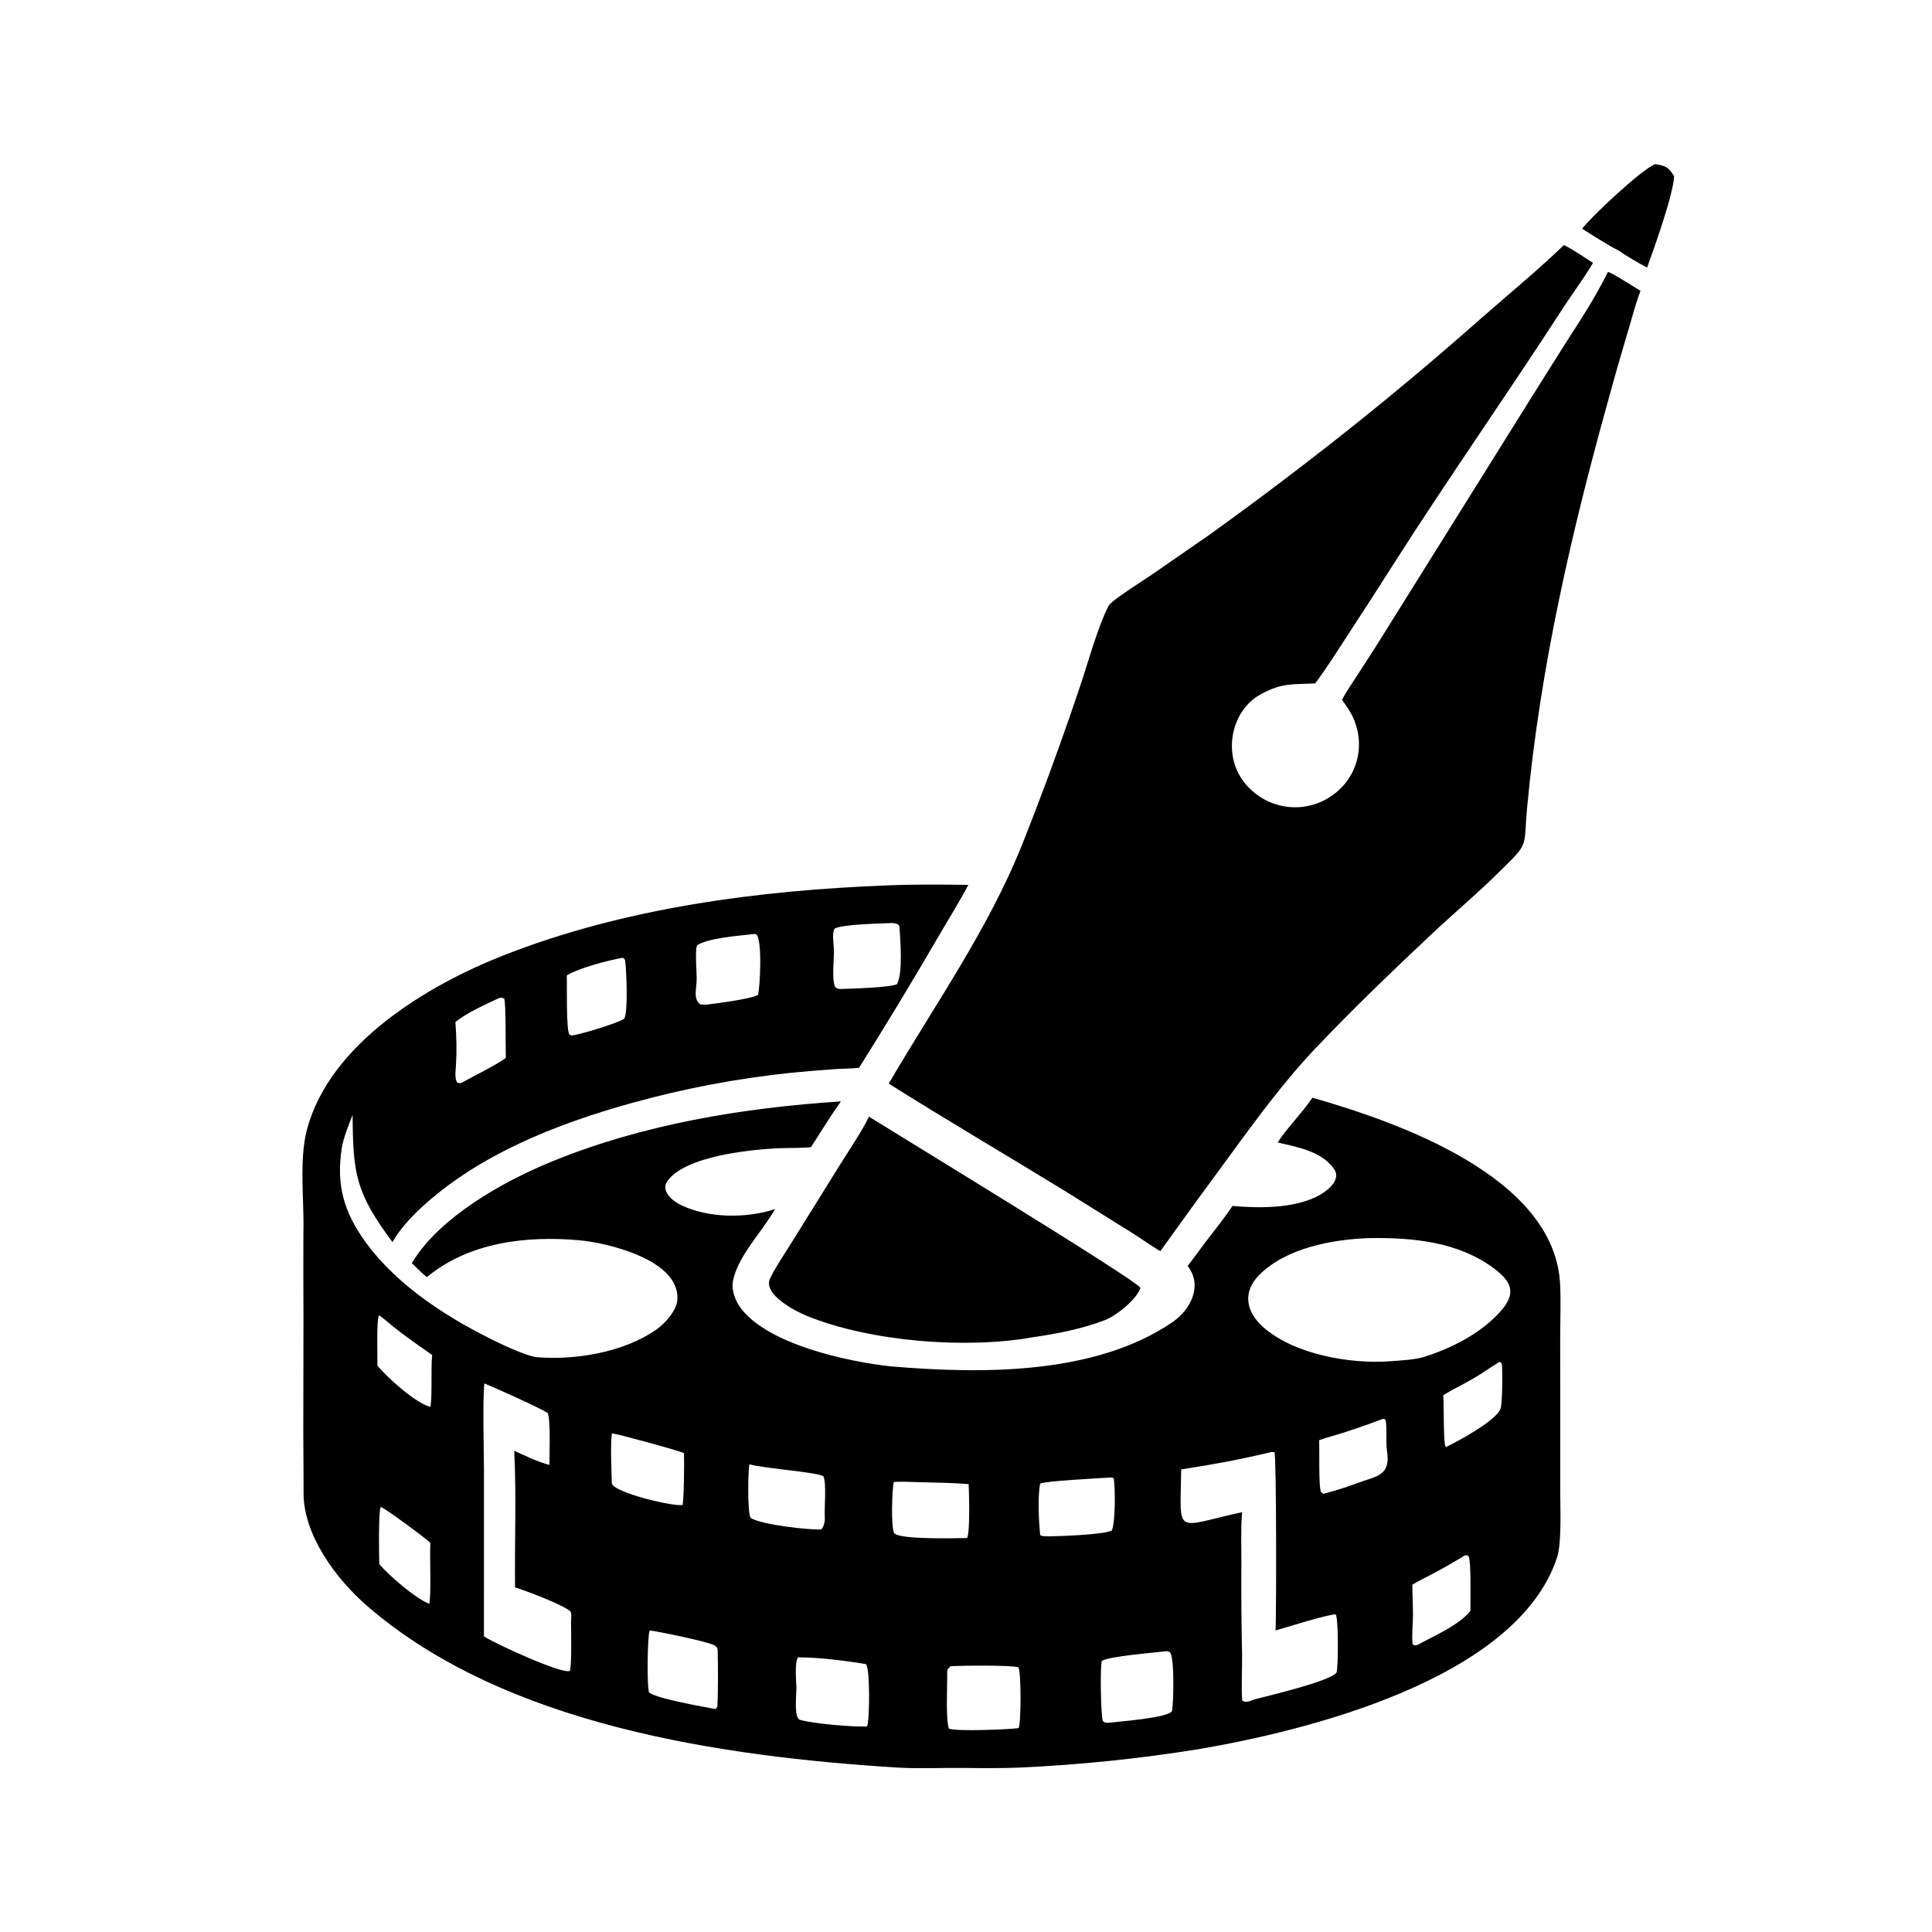
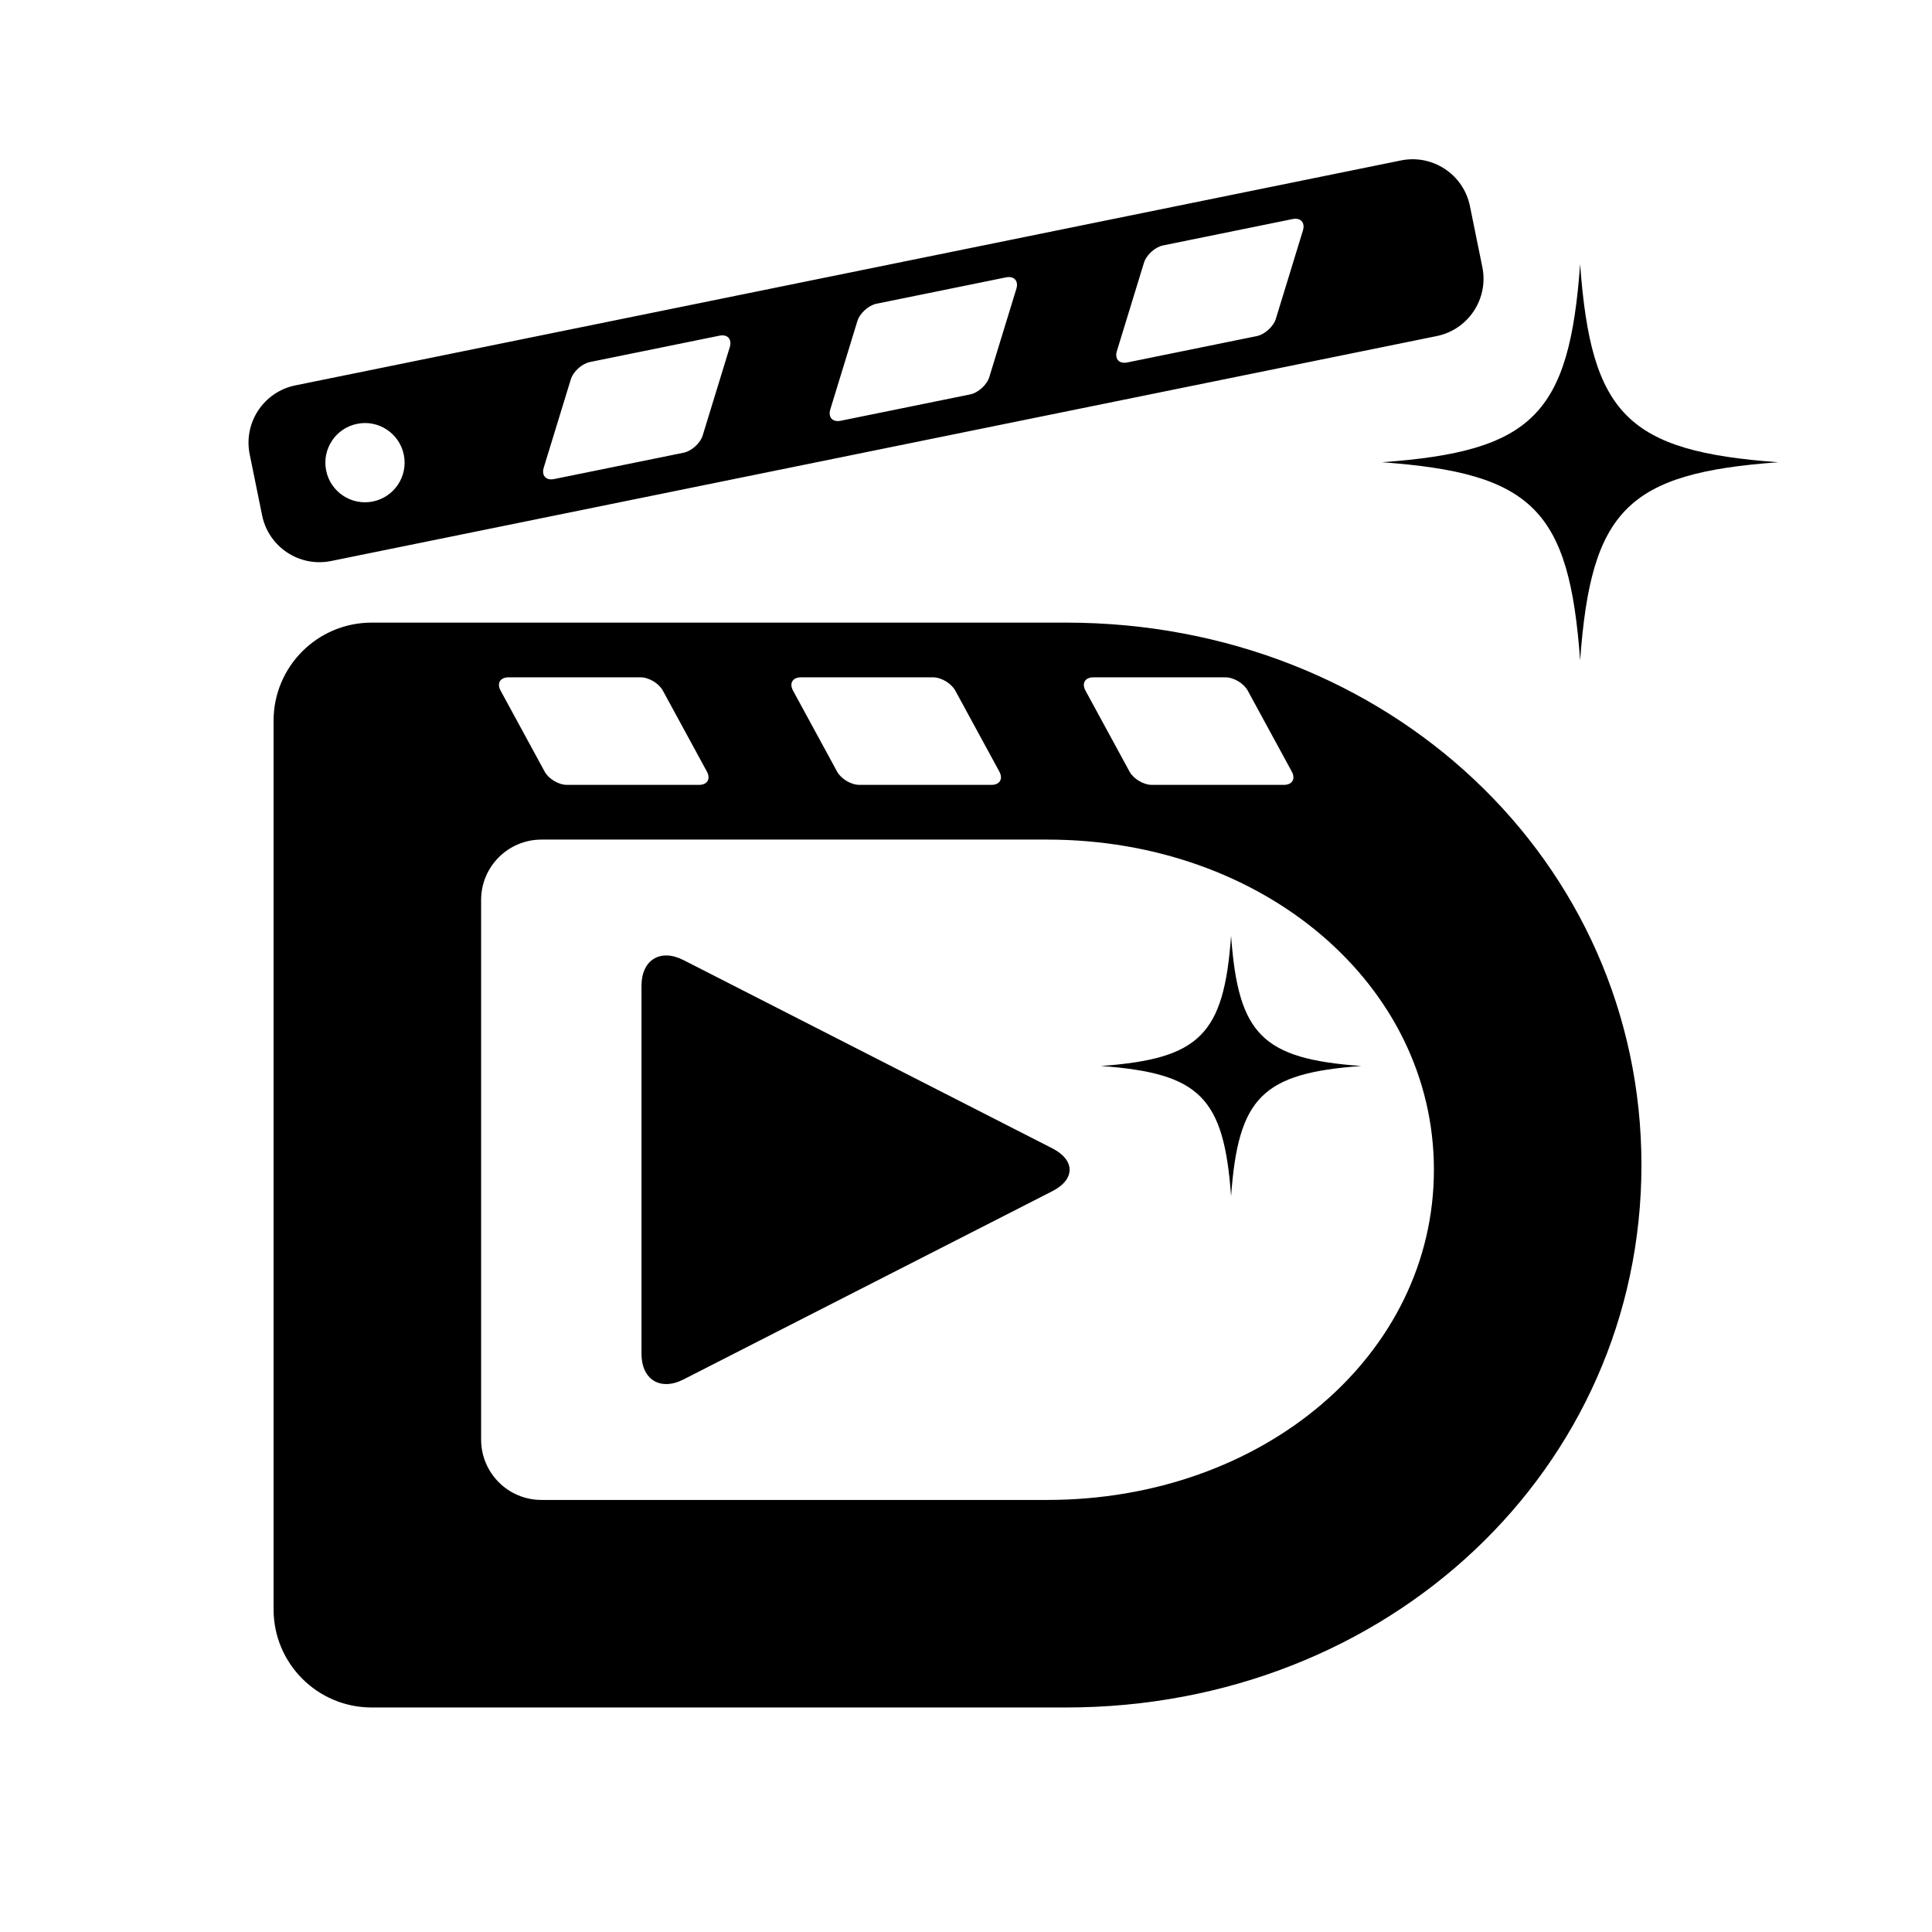
<svg xmlns="http://www.w3.org/2000/svg" version="1.1" viewBox="0 0 2048 2048" width="1000" height="1000" preserveAspectRatio="none" display="block">
-   <path fill="#000000" d="M 940.236 938.562 C 967.38 937.422 999.213 937.595 1026.46 937.994 C 1017.49 955.171 1003.45 977.803 993.47 994.984 C 966.65 1041.08 939.044 1086.71 910.665 1131.85 C 903.294 1132.81 893.23 1132.8 885.526 1133.26 C 869.609 1134.38 853.71 1135.72 837.831 1137.28 C 780.972 1143.25 724.709 1153.94 669.623 1169.25 C 590.047 1191.36 506.468 1224.09 445.04 1281.57 C 434.511 1291.43 423.099 1304.12 416.014 1316.66 C 377.232 1264.41 374.077 1244.64 373.8 1181.93 C 369.558 1192.46 363.913 1206.37 362.235 1217.39 C 356.33 1256.15 364.529 1284.94 387.429 1316.54 C 422.039 1364.29 477.942 1399.35 530.534 1424.36 C 538.922 1428.34 560.228 1437.95 569.027 1438.67 C 609.968 1442.04 661.194 1433.51 695.398 1409.63 C 704.782 1403.18 717.41 1389.18 718.084 1377.47 C 720.523 1335.14 643.057 1317.29 613.705 1314.7 C 557.455 1309.72 496.763 1317.04 452.544 1353.81 C 447.026 1349.46 441.593 1343.9 436.519 1338.96 C 465.571 1290.49 532.804 1252.66 584.607 1231.43 C 681.582 1191.69 787.474 1174.34 891.376 1167.52 C 880.356 1182.97 870.073 1199.98 859.663 1216.02 C 850.533 1217.12 836.743 1216.75 827.096 1217.13 C 807.655 1217.92 788.297 1220.11 769.173 1223.69 C 750.539 1227.3 719.725 1235.27 707.697 1251.6 C 699.818 1262.3 712.714 1273.06 721.807 1277.4 C 751.324 1291.49 790.926 1291.68 821.562 1281.7 C 807.435 1306.63 782.735 1330.52 777.085 1357.35 C 774.938 1367.55 779.427 1379.16 785.673 1387.26 C 814.851 1425.12 897.831 1443.43 945 1448.47 C 1040.61 1456.48 1160.71 1457.67 1242.87 1401.53 C 1262.11 1388.38 1275.28 1362.65 1258.97 1341.99 C 1265.31 1333.64 1271.58 1325.24 1277.79 1316.78 C 1287.49 1304.26 1297.65 1291.5 1306.47 1278.38 C 1334.45 1280.73 1368.85 1281.17 1394.81 1268.93 C 1404.52 1264.35 1423.1 1251.63 1413.97 1238.92 C 1400.49 1220.13 1375.45 1216.1 1354.43 1211.06 C 1361.97 1198.5 1380.39 1179.71 1391.24 1163.61 C 1480.39 1189.17 1648.13 1246.9 1653.78 1361.33 C 1654.63 1378.38 1653.94 1397.77 1653.87 1414.97 L 1653.91 1498.75 L 1653.91 1581.96 C 1653.91 1599.57 1655.55 1635.85 1650.54 1651.05 C 1607.63 1781.21 1380.58 1835.52 1270.54 1854.18 C 1207.84 1864.28 1144.61 1870.8 1081.17 1873.69 C 1063.45 1874.51 1039.69 1874.33 1021.5 1874.09 C 999.986 1873.82 973.007 1875.04 951.915 1873.73 C 765.002 1862.09 535.818 1829.03 389.558 1702.7 C 355.904 1673.63 321.599 1626.99 321.792 1582.48 C 321.882 1561.85 321.485 1539.85 321.501 1519.06 L 321.688 1395.05 C 321.607 1365.96 321.406 1336.62 321.611 1307.46 C 322.651 1273.65 316.767 1230.01 325.36 1197.53 C 349.456 1106.44 452.693 1044.57 534.163 1012.57 C 662.116 962.318 803.958 943.843 940.236 938.562 z M 1473.82 1442.99 C 1483.88 1442.16 1499.16 1441.49 1508.69 1438.64 C 1538.01 1429.61 1569.3 1413.73 1590.07 1390.73 C 1607.45 1371.48 1603.17 1359.2 1584.04 1344.84 C 1545.62 1316.01 1496.99 1311.75 1450.89 1312.44 C 1412.26 1313.84 1363.59 1322.87 1335.1 1351.22 C 1316.63 1369.6 1320.81 1390.77 1339.28 1407.01 C 1371.97 1435.76 1431.32 1446.17 1473.82 1442.99 z M 648.646 1519.41 C 646.862 1530.42 648.283 1561.11 648.517 1572 C 648.733 1582.04 715.606 1597.64 723.642 1595.26 C 725.064 1587.23 725.479 1549.49 724.949 1540.34 C 719.013 1537.53 655.019 1520.01 648.646 1519.41 z M 1352.15 1728.32 C 1353.06 1708.59 1353.12 1543.07 1350.96 1539.33 L 1347.95 1539.17 C 1310.72 1547.98 1289.22 1551.75 1252.1 1557.68 C 1251.26 1629.06 1243.68 1618.86 1316.73 1602.98 C 1315.21 1616.61 1315.91 1639.86 1315.91 1654.4 C 1315.68 1687.67 1315.93 1720.94 1316.67 1754.2 C 1316.85 1765.21 1315.65 1793.27 1316.87 1802.71 C 1321.17 1805.43 1325.18 1803.1 1329.74 1801.44 C 1345.54 1797.3 1408.54 1782.54 1416.68 1773.23 C 1418.8 1767.57 1418.82 1715.71 1416 1711.39 C 1408.96 1710.67 1362.47 1725.53 1352.15 1728.32 z M 605.523 1097.68 C 612.476 1097.46 655.223 1084.57 661.705 1079.89 C 665.908 1072.81 664.1 1029.09 662.723 1018.68 C 662.441 1016.54 661.616 1016.29 660.244 1015.24 C 644.779 1017.94 613.851 1026.03 600.802 1033.96 C 601.22 1042.56 599.915 1093.83 603.794 1096.67 C 604.333 1097.06 604.947 1097.34 605.523 1097.68 z M 1398.31 1526.75 C 1398.92 1536.97 1397.59 1575.97 1400.35 1581.67 L 1402.78 1583.54 C 1414.65 1580.35 1425.49 1577.23 1438.36 1572.33 C 1458.91 1564.49 1474.77 1565.23 1470.15 1537.08 C 1469 1530.07 1470.55 1509.48 1468.51 1504.72 C 1467.9 1504.53 1466.63 1504.07 1466.06 1504.02 C 1448.25 1510.64 1430.48 1517.07 1412.21 1522.29 C 1407.53 1523.63 1402.85 1524.98 1398.31 1526.75 z M 513.309 1466.5 C 511.533 1491.28 512.963 1533.85 513.01 1559.78 L 512.983 1734.54 C 522.107 1741.14 596.269 1775.34 604.16 1771.18 C 606.211 1764.11 605.354 1728.36 605.301 1718.75 C 605.487 1715.63 606.199 1709.34 604.232 1707.73 C 595.053 1700.25 556.047 1685.8 545.974 1682.7 C 545.42 1636.85 547.499 1582.79 545.088 1537.86 C 557.164 1543.27 569.742 1549.69 582.423 1552.83 C 582.329 1542.25 583.899 1505.01 580.575 1497.95 C 575.764 1493.91 519.856 1468.82 513.309 1466.5 z M 1497.12 1679.9 C 1497.18 1690.49 1497.8 1700.8 1497.81 1711.45 C 1497.82 1720.13 1496.37 1734.67 1497.36 1742.7 C 1499.86 1744.77 1498.35 1744.12 1502.36 1743.79 C 1519.89 1734.3 1547.25 1722.47 1558.71 1707.5 C 1558.58 1696.92 1559.64 1656.09 1556.87 1649.67 C 1554.98 1648.57 1555.12 1648.62 1552.93 1648.72 C 1541.72 1655.61 1530.29 1662.15 1518.66 1668.31 C 1513.02 1671.33 1502.08 1676.63 1497.12 1679.9 z M 794.298 1552.24 C 793.109 1559.37 792.014 1603.32 795.79 1608.99 C 806 1616.29 859.559 1622.14 870.752 1621.24 C 873.399 1617.58 874.64 1613.2 874.315 1608.77 C 873.613 1599.19 876.418 1572.19 872.764 1564.79 C 864.49 1560.34 810.796 1556.73 794.298 1552.24 z M 749.029 1064.94 C 759.042 1063.74 796.297 1058.95 803.502 1054.66 C 805.834 1046.07 808.213 994.944 801.528 990.295 C 799.525 990.215 798.492 989.959 796.643 990.416 C 781.669 992.133 752.509 994.114 739.399 1001.73 C 736.187 1003.59 738.842 1033.2 738.446 1038.18 C 738.728 1047.43 734.18 1058.69 742.421 1064.73 C 744.716 1064.87 746.717 1065.03 749.029 1064.94 z M 402.097 1658.07 C 412.267 1670.16 440.904 1694.84 455.092 1700.09 C 457.304 1687.72 455.38 1650.76 456.186 1635.51 C 451.641 1630.85 407.847 1598.42 403.538 1597.42 C 401.033 1603.01 401.761 1649.43 402.097 1658.07 z M 458.088 1436.34 C 443.803 1426.23 429.43 1416.44 415.804 1405.45 C 412.887 1403.1 404.48 1395.52 401.659 1394.36 C 398.904 1400.45 400.254 1437.61 400.088 1447.6 C 410.556 1460.45 440.65 1487.38 456.134 1491.36 C 458.374 1482.56 456.675 1449.59 458.088 1436.34 z M 1589.48 1443.61 C 1579.4 1449.85 1570.57 1456.29 1560.01 1462.3 C 1550.5 1467.73 1538.94 1473.28 1529.94 1478.99 C 1530.74 1489.37 1529.86 1530.17 1532.52 1534.03 C 1544.25 1528.59 1585.35 1506.36 1590.54 1493.64 C 1592.66 1488.44 1592.98 1451.42 1591.89 1445.55 C 1590.64 1444.24 1591.01 1444.29 1589.48 1443.61 z M 482.727 1083.4 C 483.892 1098.92 484.299 1113.7 483.341 1129.25 C 483.036 1134.2 481.599 1144.5 485.01 1147.86 L 488.401 1148.23 C 499.704 1142.03 527.704 1128.04 536.189 1121.44 C 535.785 1111.94 536.524 1063.51 534.419 1058.35 C 532.011 1057.6 532.154 1057.6 529.638 1057.72 C 515.086 1064.58 495.011 1073.42 482.727 1083.4 z M 1026.82 1573.29 C 1010.63 1571.76 993.013 1571.73 976.675 1571.24 C 969.945 1571.03 953.531 1570.31 947.453 1570.99 C 945.496 1579.35 944.398 1619.06 947.792 1624.97 C 952.062 1632.41 1015.62 1630.46 1025.15 1630.39 C 1028.5 1623.53 1027.21 1582.78 1026.82 1573.29 z M 1173.64 1566.43 C 1163.94 1567.09 1107.5 1569.91 1102.65 1572.72 C 1099.82 1585.92 1101.16 1612.96 1102.62 1626.82 C 1102.82 1628.65 1109.79 1628.6 1111.49 1628.6 C 1123.49 1628.41 1170.46 1626.9 1178.61 1622.34 C 1182.47 1613.31 1182.24 1577.64 1180.71 1567.61 L 1179.51 1566.31 C 1176.63 1566.19 1176.47 1566.06 1173.64 1566.43 z M 945.802 978.432 C 932.213 979.106 894.699 979.589 884.886 984.219 C 881.849 987.902 883.528 999.638 883.896 1004.73 C 884.653 1015.18 881.182 1037.42 885.315 1046.27 C 888.378 1048.58 886.678 1047.8 890.75 1048.35 C 900.428 1048.12 945.257 1046.87 950.921 1043.12 C 957.246 1031.05 954.425 996.951 953.47 982.713 C 953.231 979.138 948.655 978.747 945.802 978.432 z M 688.63 1728.42 C 686.284 1734.29 685.615 1788.21 688.043 1794.08 C 696.423 1800.78 745.585 1809.21 758.627 1811.68 C 759.258 1810.77 759.889 1809.87 760.52 1808.96 C 761.261 1789.75 761.219 1768.56 760.759 1749.34 C 760.687 1746.34 758.497 1744.85 757.269 1744.1 C 750.791 1740.16 692.759 1728.36 688.63 1728.42 z M 1235 1750.48 C 1223.42 1751.91 1174.44 1755.87 1167.96 1760.66 C 1166.03 1765.89 1166.89 1818.76 1169.06 1824.35 C 1171.15 1826.25 1171.2 1825.98 1174.09 1826.31 C 1183.57 1825.06 1240.47 1821.13 1242.42 1813.39 C 1243.81 1807.87 1245.5 1756.44 1240 1751.26 C 1236.9 1750.26 1237.93 1750.15 1235 1750.48 z M 1007.93 1766.2 C 1005.9 1768.03 1003.92 1769.26 1004.02 1772.53 C 1004.43 1785.39 1002.23 1822.14 1005.9 1832.44 C 1013.8 1835.6 1070.53 1833.26 1079.7 1831.9 C 1082.54 1827.62 1082.54 1772.07 1079.6 1767.49 C 1071.97 1764.87 1018.85 1765.61 1007.93 1766.2 z M 845.791 1756.9 C 842.232 1763 843.997 1782.06 844.21 1788.18 C 844.472 1795.74 841.137 1821.21 848.122 1823.15 C 863.026 1827.3 904.596 1830.82 919.167 1830.11 C 921.841 1825.01 922.649 1764.8 917.454 1763.93 C 897.229 1760.54 865.996 1756.57 845.791 1756.9 z" data-c-fill="ab48fe" fill-opacity="1" />
-   <path fill="#000000" d="M1657.8 259.78C1665.56 263.285 1680.99 273.749 1688.65 278.679 1678.88 295.275 1666.95 310.94 1656.47 327.149 1597.78 417.948 1535.24 506.874 1477.15 598.026 1461.14 623.243 1444.95 648.342 1428.57 673.321 1417.69 690.065 1406.1 708.649 1394.12 724.409 1370.13 725.71 1359.49 723.526 1336.74 735.785 1305.87 752.423 1296.61 796.199 1316.02 825.262 1326.05 840.288 1341.61 850.748 1359.31 854.371 1377.55 858.109 1396.53 854.177 1411.78 843.496 1439.69 824.303 1448.36 788.383 1433.09 758.096 1430.36 752.676 1426.11 746.864 1422.64 741.824 1426.02 734.843 1435.56 720.825 1440.1 713.782 1451.58 696.315 1462.8 678.679 1473.76 660.88L1624.21 419.968 1659.03 364.622C1675.58 338.841 1691 315.644 1704.52 288.151 1710.75 290.299 1731.91 303.99 1738.99 308.304 1733.71 322.238 1730.49 335.064 1726.28 349.331 1719.15 372.971 1712.33 396.704 1705.83 420.523 1665.96 563.087 1632.65 707.573 1618.89 855.248 1614.71 900.013 1622.03 892.235 1588.22 925.211 1566.96 946.403 1539.98 969.071 1517.76 990.008 1475.59 1029.75 1433.84 1069.63 1394 1111.76 1359.64 1148.1 1330.43 1188.4 1300.93 1228.65 1277.04 1261.04 1253.38 1293.59 1229.95 1326.32 1220.7 1320.79 1209.42 1312.86 1199.99 1306.88L1128.61 1262.34C1067.17 1224.65 1002.79 1186.95 942.093 1148.67 990.884 1065.03 1047.82 984.95 1083.79 894.531 1089.22 880.888 1094.56 867.266 1099.76 853.533 1115.42 812.494 1130.25 771.145 1144.25 729.51 1152.65 705.041 1163.58 664.35 1175.28 641.977 1178.06 636.652 1213.02 614.579 1220.88 609.218L1281.05 567.586C1307.76 548.447 1334.2 528.936 1360.37 509.061 1433.11 454.109 1503.67 396.327 1571.88 335.848 1598.92 312.196 1632.27 284.52 1657.8 259.78zM921.036 1183.65C950.35 1202.09 1205.18 1357.08 1208.89 1365.23 1204.92 1377.48 1183.45 1394.6 1171.49 1399.28 1148.58 1408.25 1120.34 1413.95 1096.05 1417.33 1025.22 1430.31 923.118 1422.44 855.435 1394.95 843.661 1390.17 808.21 1372.25 816.359 1355.09 821.836 1343.56 831.503 1329.47 838.47 1318.21L890.164 1235.11C897.611 1223.28 915.277 1196.51 920.453 1184.97L921.036 1183.65zM1754.67 173.967C1765.9 175.961 1768.45 176.829 1774.62 186.733 1773.61 207 1753.67 262.327 1746.02 283.62 1736.71 278.705 1724.15 271.497 1715.64 265.496 1705.47 260.525 1687.17 248.731 1677.07 242.507 1686.81 229.624 1740.77 178.966 1754.67 173.967z" data-c-fill="ab48fe" fill-opacity="1" />
+   <path fill="#000000" d="M 290 764 C 290 706.56 336.56 660 394 660 L 1130 660 C 1471.6 660 1740 913 1740 1235 C 1740 1557 1471.6 1810 1130 1810 L 394 1810 C 336.56 1810 290 1763.44 290 1706 L 290 764 Z M 510 1526 C 510 1561.35 538.65 1590 574 1590 L 1110 1590 C 1339.6 1590 1520 1436 1520 1240 C 1520 1044 1339.6 890 1110 890 L 574 890 C 538.65 890 510 918.65 510 954 L 510 1526 Z M 313.08 408.52 L 1485.07 170.07 C 1518.62 163.24 1551.36 184.92 1558.19 218.47 L 1571.35 283.14 C 1578.18 316.69 1556.5 349.43 1522.95 356.26 L 350.96 594.7 C 317.41 601.53 284.68 579.86 277.85 546.31 L 264.69 481.63 C 257.86 448.08 279.53 415.35 313.08 408.52 Z M 345.74 498.82 C 350.37 521.55 372.54 536.23 395.27 531.6 C 418 526.97 432.69 504.8 428.06 482.07 C 423.43 459.34 401.26 444.66 378.53 449.29 C 355.8 453.92 341.11 476.09 345.74 498.82 Z M 576.39 495.71 C 573.82 504.12 578.77 509.57 587.39 507.82 L 724.58 479.91 C 733.2 478.16 742.37 469.83 744.94 461.42 L 773.6 367.95 C 776.17 359.54 771.23 354.09 762.61 355.84 L 625.42 383.75 C 616.8 385.5 607.62 393.83 605.05 402.24 L 576.39 495.71 Z M 880.17 433.91 C 877.6 442.32 882.54 447.77 891.16 446.02 L 1028.35 418.11 C 1036.97 416.36 1046.15 408.03 1048.72 399.62 L 1077.38 306.15 C 1079.95 297.74 1075 292.28 1066.38 294.03 L 929.19 321.95 C 920.57 323.7 911.4 332.03 908.83 340.44 L 880.17 433.91 Z M 1183.95 372.1 C 1181.38 380.51 1186.32 385.96 1194.94 384.21 L 1332.13 356.3 C 1340.75 354.55 1349.92 346.22 1352.49 337.81 L 1381.15 244.34 C 1383.72 235.93 1378.78 230.48 1370.16 232.23 L 1232.97 260.14 C 1224.35 261.89 1215.18 270.22 1212.61 278.63 L 1183.95 372.1 Z M 577.36 817.94 C 581.56 825.67 592.2 832 601 832 L 741 832 C 749.8 832 753.56 825.67 749.36 817.94 L 702.64 732.06 C 698.44 724.33 687.8 718 679 718 L 539 718 C 530.2 718 526.44 724.33 530.64 732.06 L 577.36 817.94 Z M 887.36 817.94 C 891.56 825.67 902.2 832 911 832 L 1051 832 C 1059.8 832 1063.56 825.67 1059.36 817.94 L 1012.64 732.06 C 1008.44 724.33 997.8 718 989 718 L 849 718 C 840.2 718 836.44 724.33 840.64 732.06 L 887.36 817.94 Z M 1197.36 817.94 C 1201.56 825.67 1212.2 832 1221 832 L 1361 832 C 1369.8 832 1373.56 825.67 1369.36 817.94 L 1322.64 732.06 C 1318.44 724.33 1307.8 718 1299 718 L 1159 718 C 1150.2 718 1146.44 724.33 1150.64 732.06 L 1197.36 817.94 Z" data-c-fill="ab48fe" fill-opacity="1" />
+   <path fill="#000000" d="M 680 1045 C 680 1017.5 700.04 1005.23 724.53 1017.73 L 1115.47 1217.27 C 1139.96 1229.77 1139.96 1250.23 1115.47 1262.73 L 724.53 1462.27 C 700.04 1474.77 680 1462.5 680 1435 L 680 1045 Z M 1305 992 C 1312.59 1096.88 1338.12 1122.41 1443 1130 C 1338.12 1137.59 1312.59 1163.12 1305 1268 C 1297.41 1163.12 1271.88 1137.59 1167 1130 C 1271.88 1122.41 1297.41 1096.88 1305 992 Z M 1675 280 C 1686.55 439.6 1725.4 478.45 1885 490 C 1725.4 501.55 1686.55 540.4 1675 700 C 1663.45 540.4 1624.6 501.55 1465 490 C 1624.6 478.45 1663.45 439.6 1675 280 Z" data-c-fill="ab48fe" fill-opacity="1" />
</svg>
